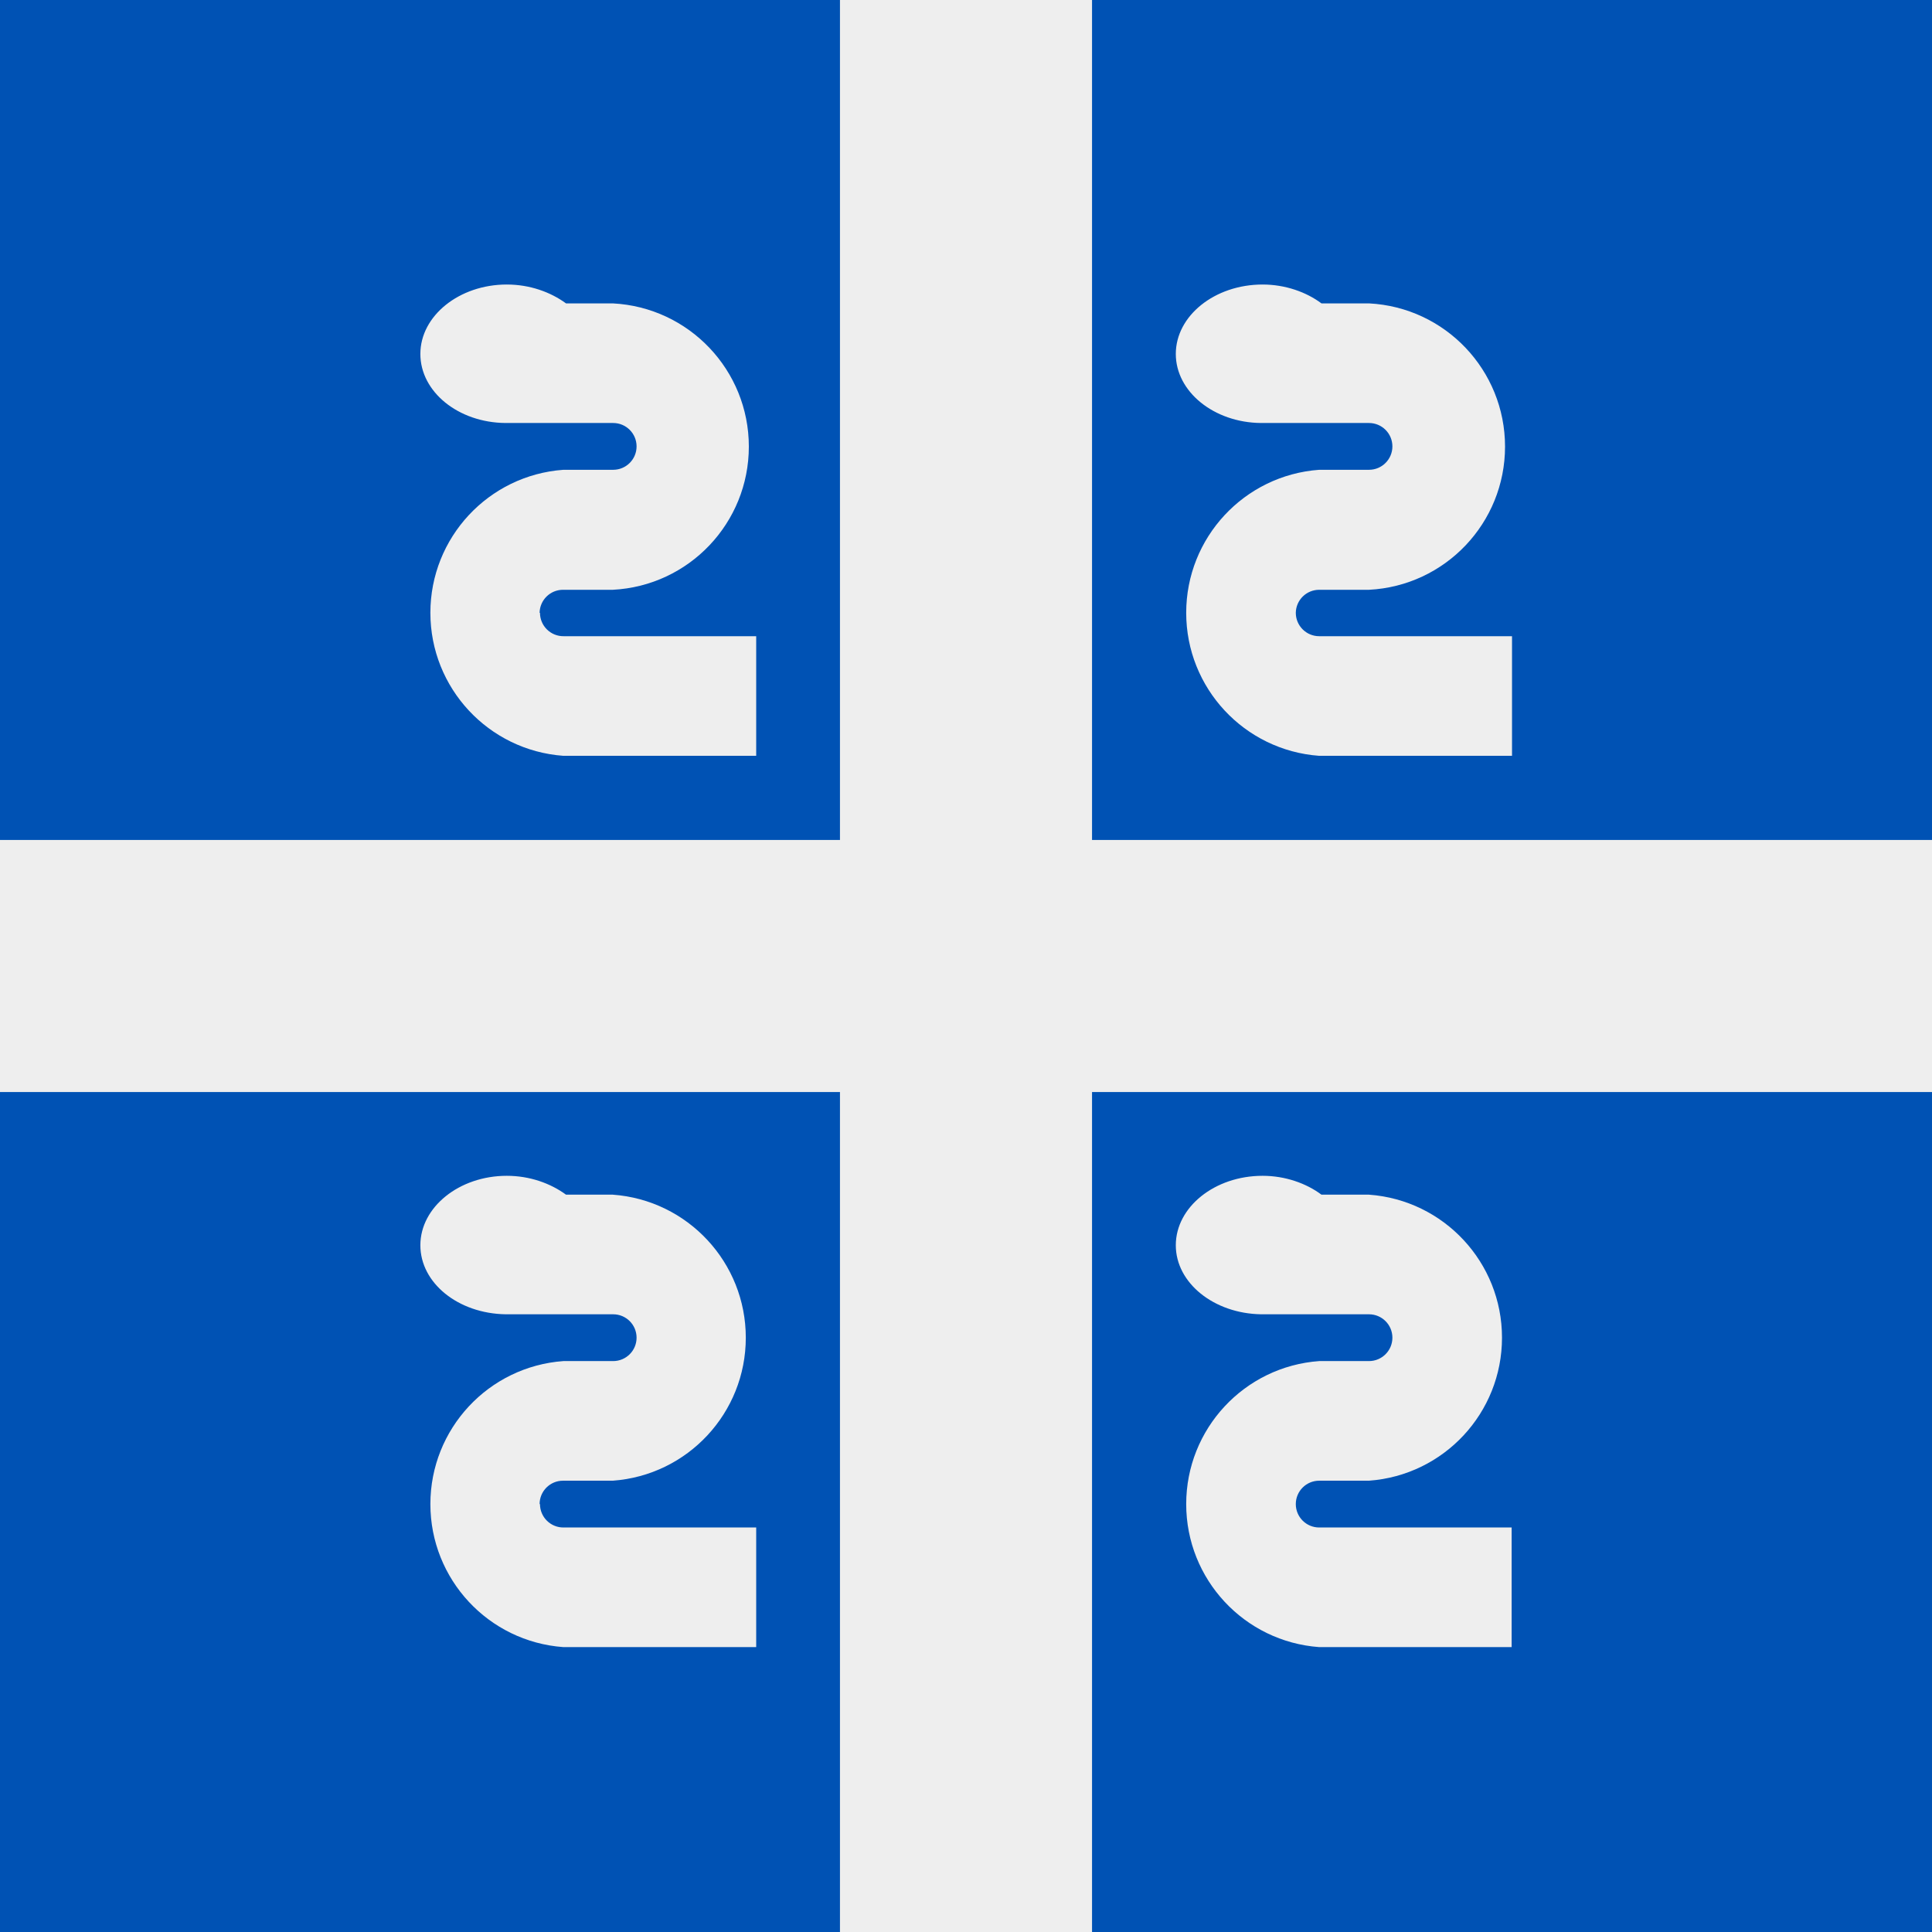
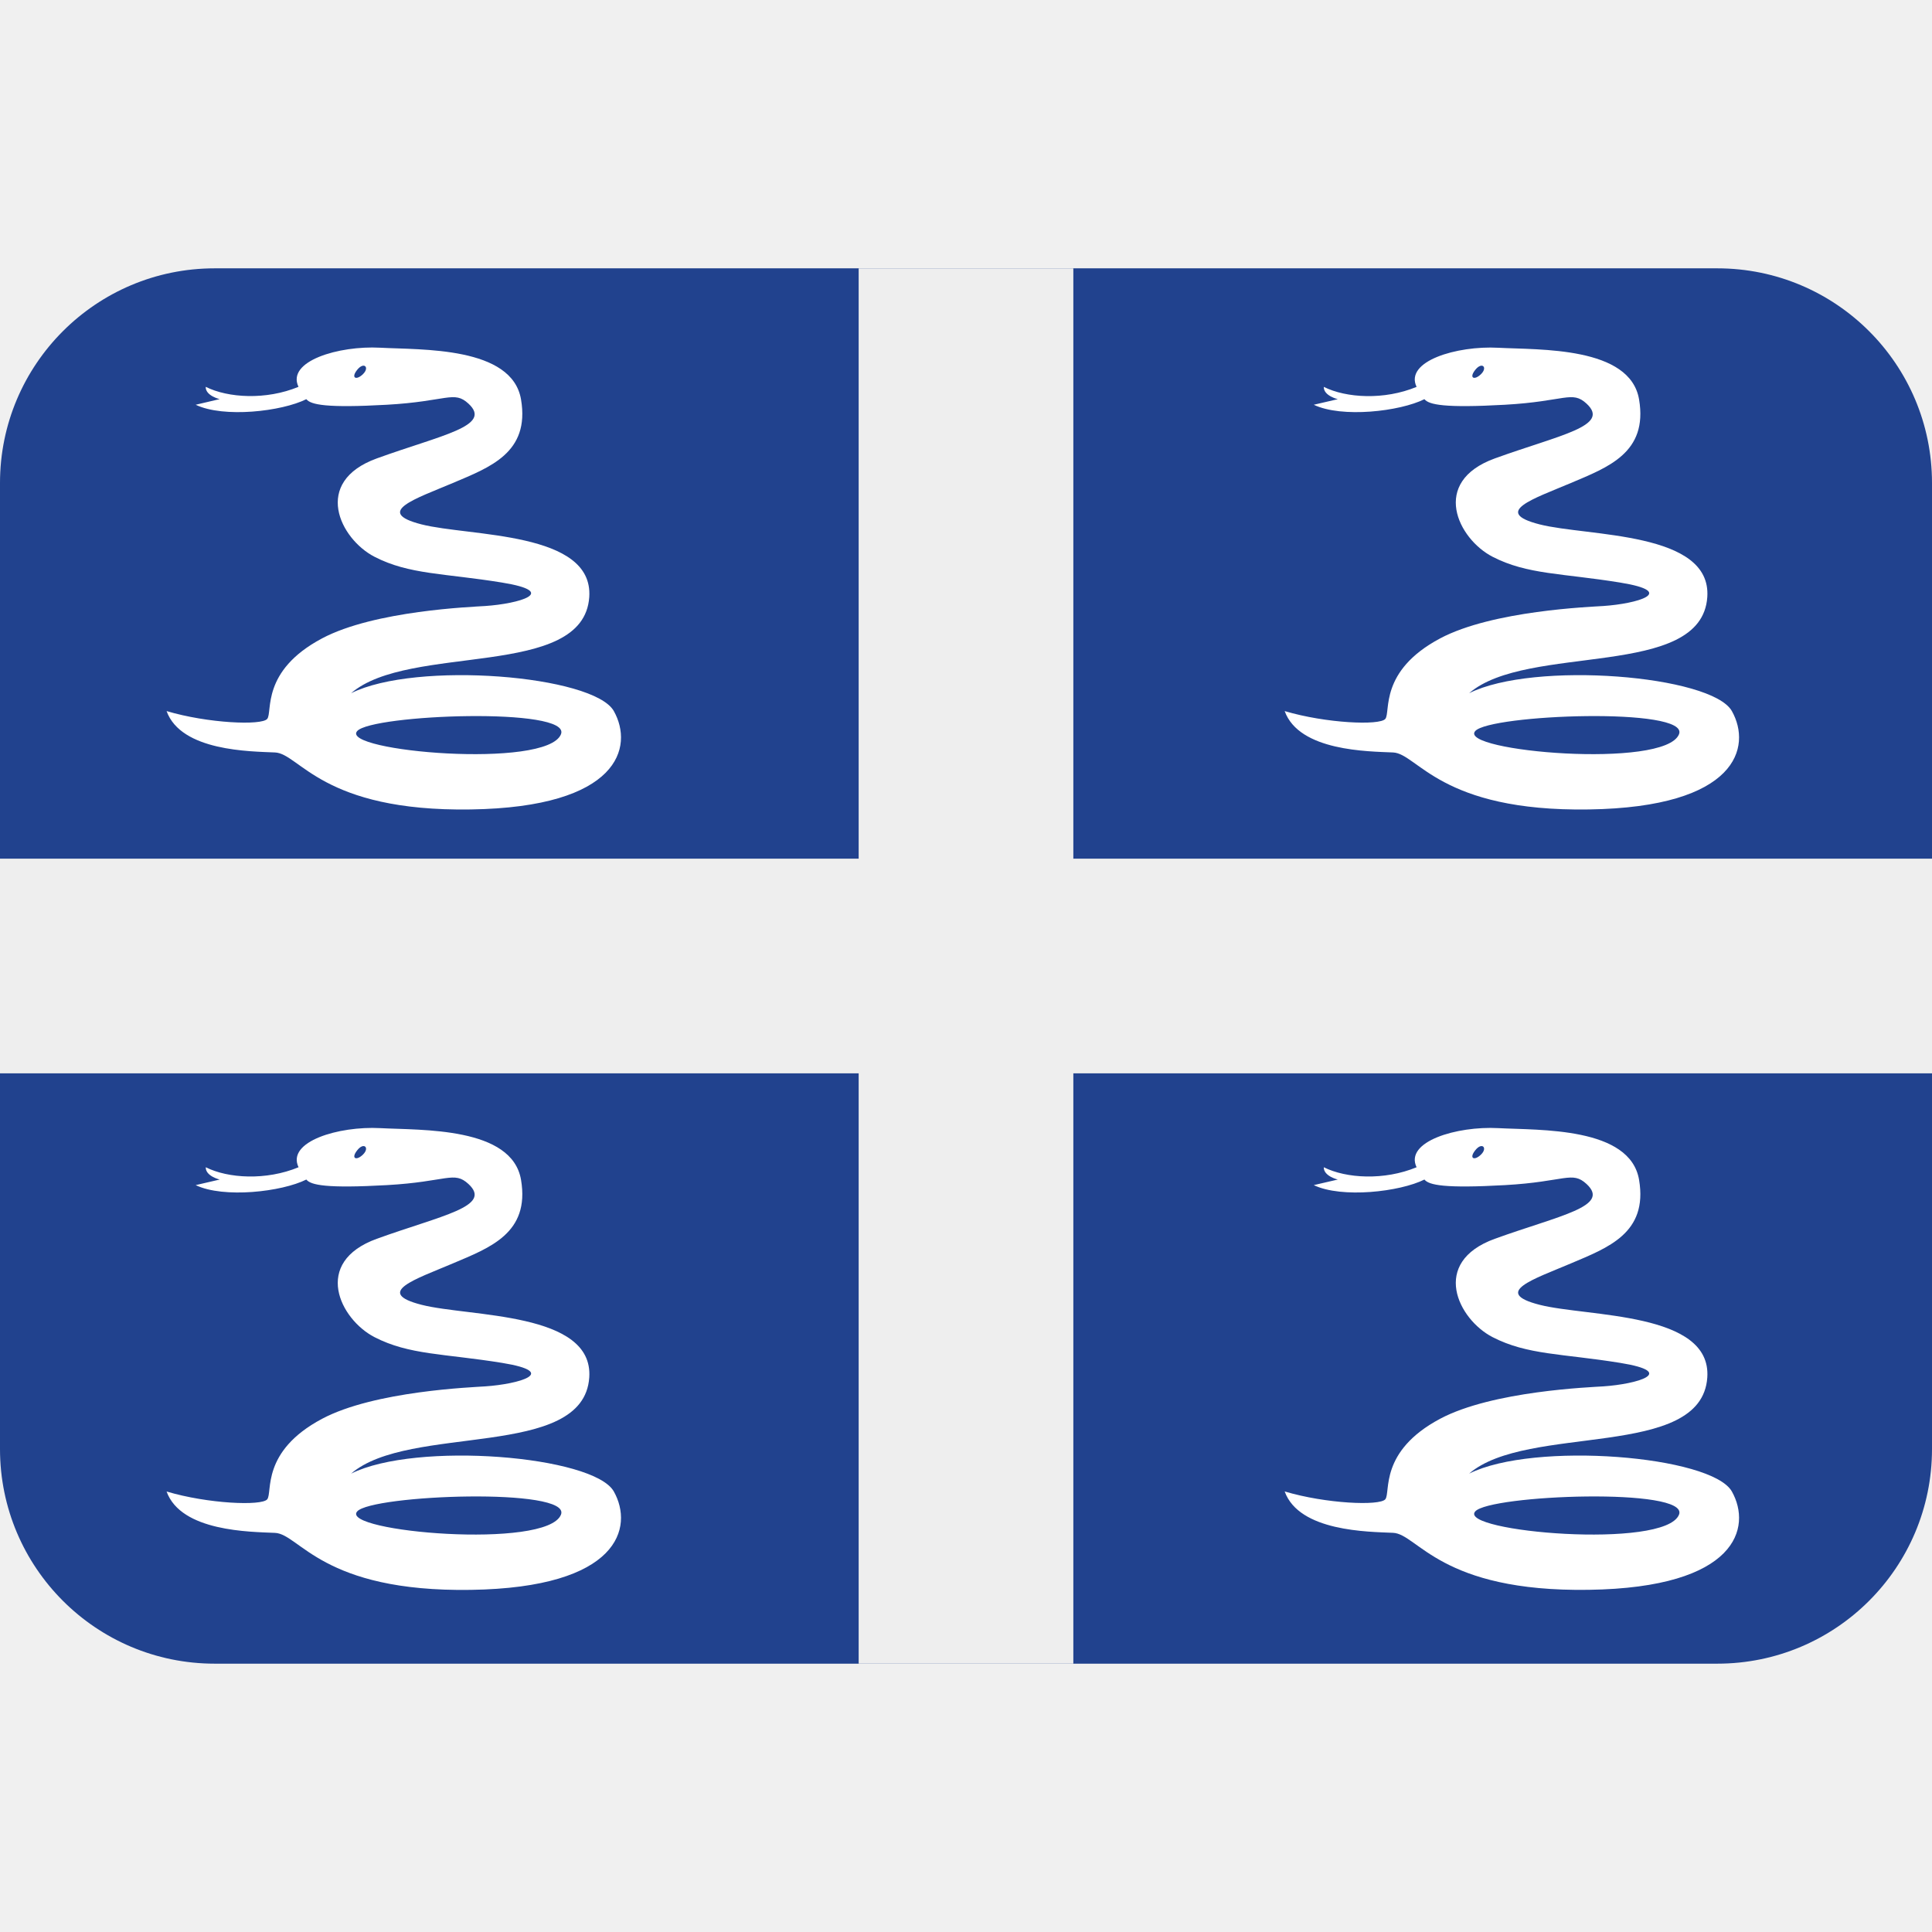
- <svg xmlns="http://www.w3.org/2000/svg" width="512" height="512" style="border-radius:50%" viewBox="0 0 512 512">
-   <path fill="#0052b4" d="M0 0h222.6l31 23.4L289.4 0H512v222.6l-21.5 31 21.5 35.8V512H289.4l-34.2-20.5-32.6 20.5H0V289.4l22.7-32.6L0 222.6z" />
-   <path fill="#eee" d="M222.6 0v222.6H0v66.8h222.6V512h66.8V289.4H512v-66.8H289.4V0z" />
-   <path fill="#eee" d="M343.4 162.4a6.2 6.2 0 0 1 6.2-6.1h13.2a38 38 0 0 0 0-75.9h-12.6c-4-3-9.6-5-15.6-5-12.7 0-23 8.3-23 18.4 0 10 10.1 18.2 22.6 18.3h28.6a6.2 6.2 0 0 1 0 12.4h-13.2a38 38 0 0 0 0 75.8h51.1v-31.7h-51.1a6.2 6.2 0 0 1-6.2-6.2zm-200.4 0a6.2 6.2 0 0 1 6.2-6.1h13.2a38 38 0 0 0 0-75.9H150c-4.1-3-9.6-5-15.7-5-12.6 0-22.9 8.3-22.9 18.4 0 10 10 18.2 22.6 18.3h28.5a6.2 6.2 0 0 1 0 12.4h-13.2a38 38 0 0 0 0 75.8h51.1v-31.7h-51a6.2 6.2 0 0 1-6.3-6.2zm200.4 236.2a6.2 6.2 0 0 1 6.2-6.2h13.2a38 38 0 0 0 0-75.8h-12.6c-4-3-9.6-5-15.6-5-12.7 0-23 8.3-23 18.4 0 10 10.1 18.1 22.6 18.3h28.6a6.2 6.2 0 0 1 6.2 6.2 6.2 6.2 0 0 1-6.2 6.2h-13.2a38 38 0 0 0 0 75.8h51v-31.7h-51a6.2 6.2 0 0 1-6.2-6.2zm-200.4 0a6.2 6.2 0 0 1 6.2-6.2h13.2a38 38 0 0 0 0-75.8H150c-4.1-3-9.6-5-15.7-5-12.6 0-22.9 8.3-22.9 18.4 0 10 10 18.1 22.6 18.3h28.5a6.2 6.2 0 0 1 6.2 6.2 6.2 6.2 0 0 1-6.2 6.2h-13.2a38 38 0 0 0 0 75.8h51.1v-31.7h-51a6.2 6.2 0 0 1-6.3-6.2z" />
+ <svg xmlns="http://www.w3.org/2000/svg" viewBox="0 0 36 36">
+   <path fill="#21428E" d="M36 27c0 2.209-1.791 4-4 4H4c-2.209 0-4-1.791-4-4V9c0-2.209 1.791-4 4-4h28c2.209 0 4 1.791 4 4v18z" />
+   <path fill="#EEE" d="M16 5h4v26h-4z" />
+   <path fill="#EEE" d="M0 16h36v4H0z" />
+   <path fill="#FFF" d="M11.438 13.25c-.375-.667-3.688-.938-4.896-.333 1.084-.938 4.333-.25 4.438-1.792.082-1.228-2.23-1.125-3.126-1.354-.895-.229-.104-.479.584-.771s1.438-.562 1.271-1.555c-.167-.993-1.855-.924-2.626-.966-.771-.041-1.75.25-1.521.729-.604.25-1.312.208-1.729 0-.005.167.26.229.26.229l-.447.105c.521.25 1.604.125 2.062-.104.083.104.375.167 1.5.104s1.25-.271 1.521-.021c.455.419-.5.583-1.708 1.021-1.208.438-.688 1.5-.042 1.833.646.333 1.292.304 2.375.48 1.084.176.312.395-.312.437-.23.016-2.063.083-3.042.604-1.144.608-.917 1.375-1.021 1.5-.104.125-1.104.083-1.875-.146.271.75 1.563.75 2.021.771S6 15.125 8.771 15.083s3.041-1.166 2.667-1.833zM6.766 6.969c-.125.125-.235.078-.11-.078s.235-.047.11.078zm-.111 6.654c.27-.311 4.001-.453 3.798.058-.261.656-4.125.318-3.798-.058zm25.616-.373c-.375-.667-3.688-.938-4.896-.333 1.084-.938 4.333-.25 4.438-1.792.083-1.228-2.229-1.125-3.125-1.354-.896-.229-.105-.479.583-.771s1.438-.562 1.271-1.555c-.166-.993-1.854-.924-2.625-.965-.771-.041-1.75.25-1.521.729-.604.25-1.312.208-1.729 0-.005.167.261.229.261.229l-.448.104c.521.25 1.604.125 2.062-.104.084.104.375.167 1.5.104s1.25-.271 1.521-.021c.455.419-.5.583-1.709 1.021-1.208.438-.688 1.5-.041 1.833s1.291.304 2.375.48.312.395-.312.437c-.229.016-2.062.083-3.042.604-1.143.608-.917 1.375-1.021 1.5s-1.104.083-1.875-.146c.271.75 1.562.75 2.02.771s.875 1.104 3.646 1.062c2.771-.041 3.042-1.166 2.667-1.833zm-4.672-6.281c-.125.125-.234.078-.109-.078s.234-.047.109.078zm-.111 6.654c.269-.311 4.001-.453 3.798.058-.261.656-4.125.318-3.798-.058zm-16.05 14.169c-.375-.667-3.688-.938-4.896-.333 1.084-.938 4.333-.25 4.438-1.792.083-1.227-2.229-1.125-3.125-1.354-.896-.229-.104-.479.583-.771s1.438-.562 1.271-1.556c-.167-.992-1.854-.924-2.625-.965-.771-.041-1.75.25-1.521.729-.604.25-1.312.209-1.729 0-.005.167.26.229.26.229l-.448.104c.521.25 1.604.125 2.062-.104.083.104.375.167 1.5.104s1.25-.271 1.521-.021c.455.42-.5.584-1.708 1.021-1.208.438-.688 1.5-.042 1.833.646.333 1.292.304 2.375.479 1.084.176.312.396-.312.438-.23.017-2.063.084-3.042.605-1.144.609-.917 1.375-1.021 1.5-.104.125-1.104.084-1.875-.146.271.75 1.562.75 2.021.771.458.021.875 1.104 3.646 1.062 2.771-.041 3.041-1.166 2.667-1.833zm-4.672-6.281c-.125.125-.234.078-.109-.078.124-.157.234-.047.109.078zm-.111 6.653c.27-.311 4.001-.453 3.798.059-.261.656-4.125.318-3.798-.059zm25.616-.372c-.375-.667-3.688-.938-4.896-.333 1.084-.938 4.333-.25 4.438-1.792.083-1.227-2.229-1.125-3.125-1.354-.896-.229-.104-.479.583-.771s1.438-.562 1.271-1.556c-.166-.992-1.854-.924-2.625-.965-.771-.041-1.75.25-1.521.729-.604.25-1.312.209-1.729 0-.005.167.261.229.261.229l-.448.104c.521.25 1.604.125 2.062-.104.084.104.375.167 1.5.104s1.25-.271 1.521-.021c.455.42-.5.584-1.709 1.021-1.208.438-.688 1.5-.041 1.833s1.291.304 2.375.479.312.396-.312.438c-.229.016-2.062.083-3.042.604-1.143.609-.917 1.375-1.021 1.5s-1.104.084-1.875-.146c.271.75 1.562.75 2.021.771.458.021.875 1.104 3.646 1.062 2.77-.04 3.041-1.165 2.666-1.832zm-4.672-6.281c-.125.125-.234.078-.109-.078.124-.157.234-.047.109.078zm-.111 6.653c.269-.311 4.001-.453 3.798.059-.261.656-4.125.318-3.798-.059z" />
</svg>
